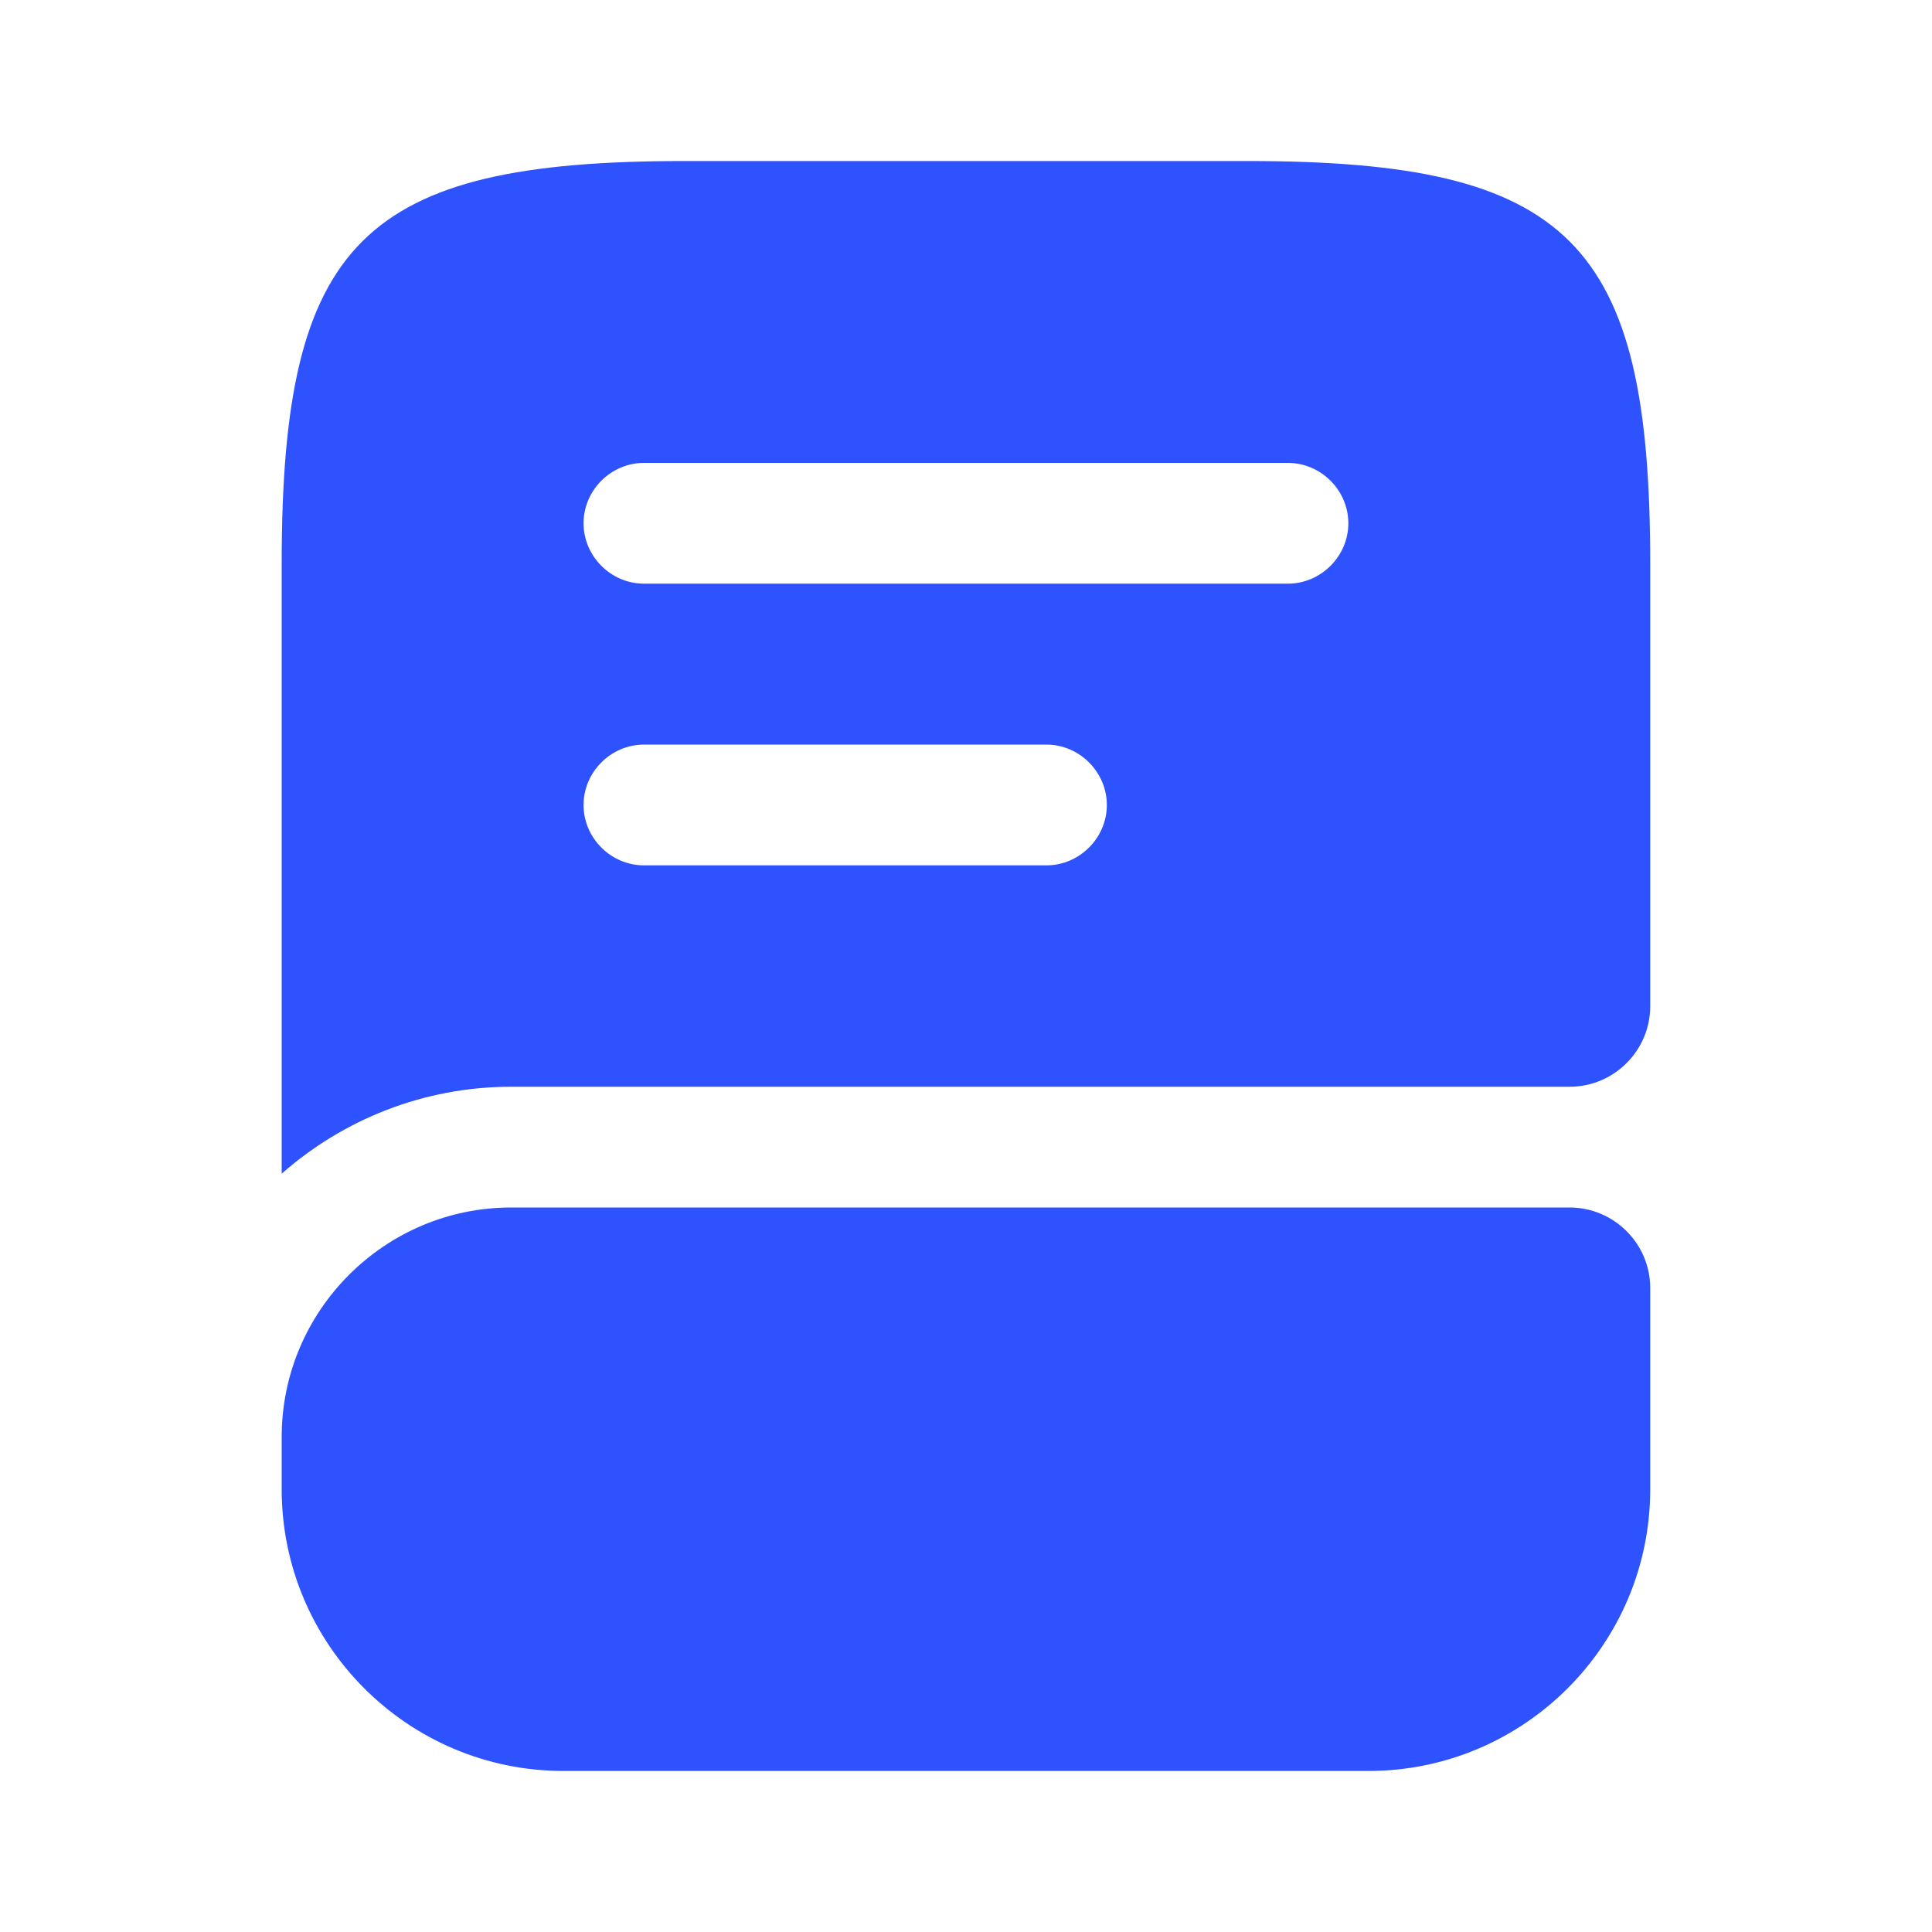
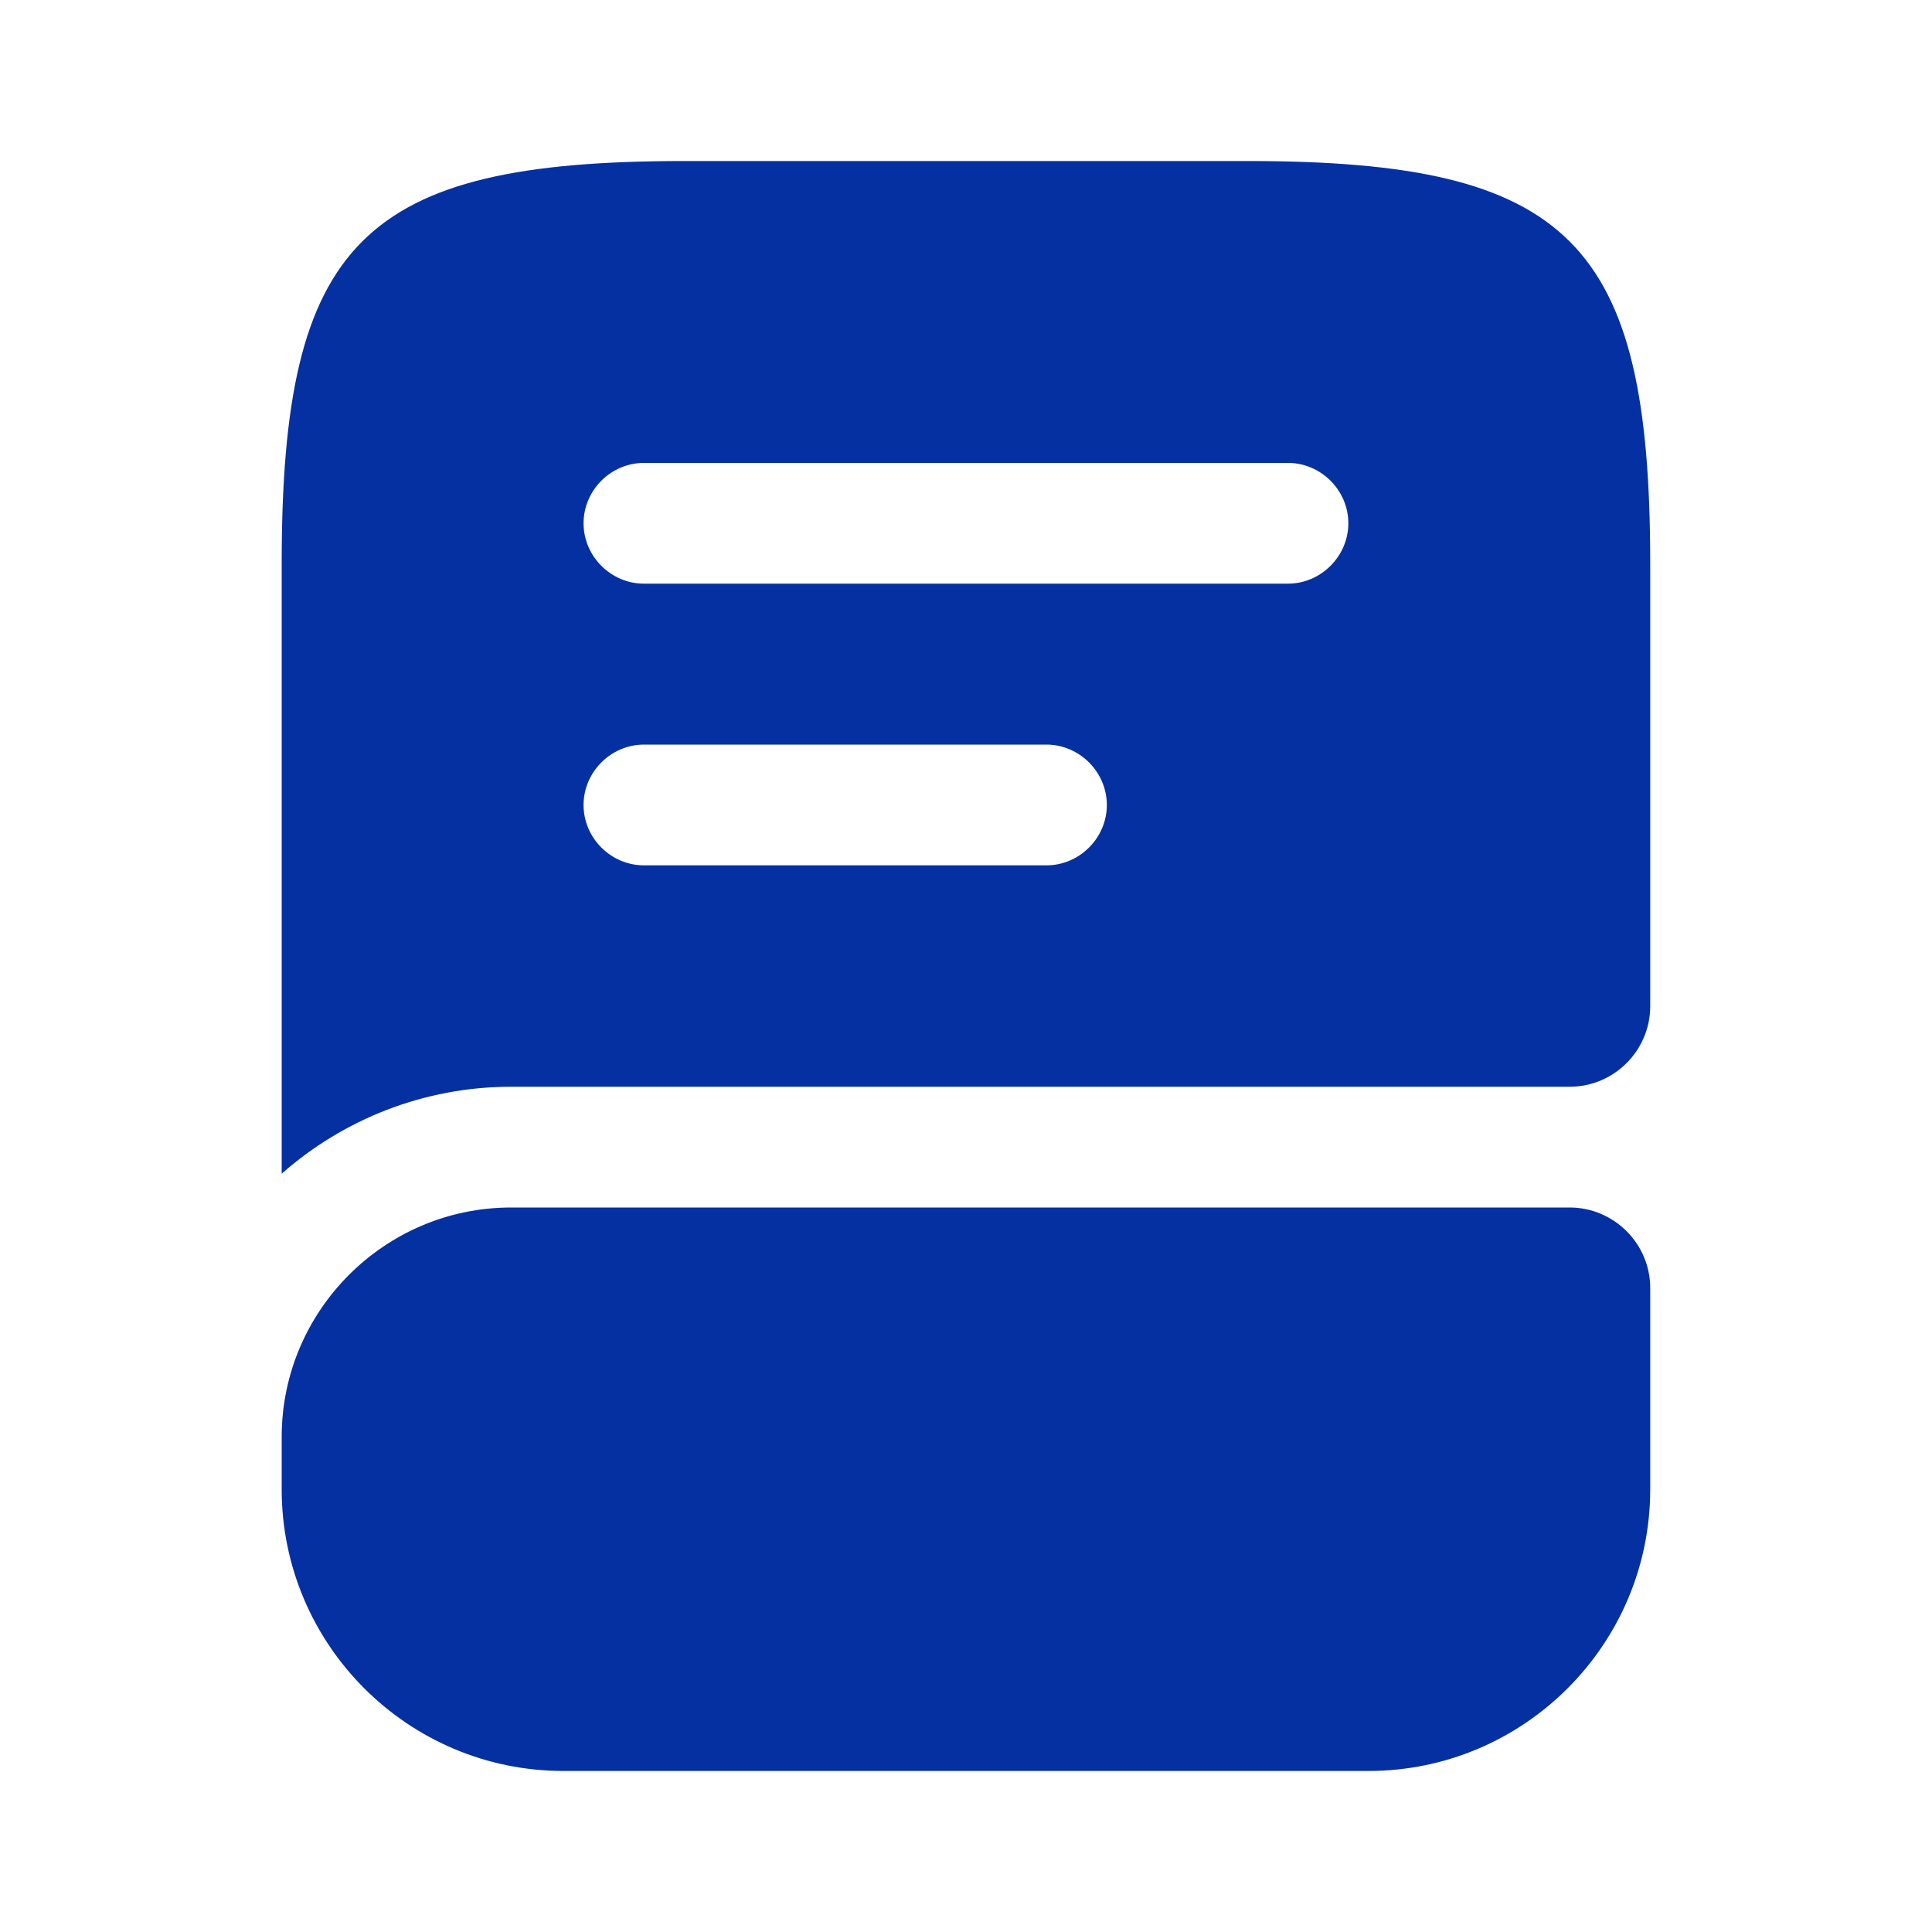
<svg xmlns="http://www.w3.org/2000/svg" width="20" height="20" viewBox="0 0 20 20" fill="none">
-   <path d="M17.083 13.333V15.417C17.083 17.025 15.774 18.333 14.166 18.333H5.833C4.224 18.333 2.916 17.025 2.916 15.417V14.875C2.916 13.567 3.983 12.5 5.291 12.5H16.249C16.708 12.5 17.083 12.875 17.083 13.333Z" fill="#2F52FF" />
-   <path d="M12.916 1.667H7.083C3.749 1.667 2.916 2.5 2.916 5.833V12.15C3.549 11.592 4.383 11.25 5.291 11.25H16.249C16.708 11.25 17.083 10.875 17.083 10.417V5.833C17.083 2.5 16.249 1.667 12.916 1.667ZM10.833 8.958H6.666C6.324 8.958 6.041 8.675 6.041 8.333C6.041 7.992 6.324 7.708 6.666 7.708H10.833C11.174 7.708 11.458 7.992 11.458 8.333C11.458 8.675 11.174 8.958 10.833 8.958ZM13.333 6.042H6.666C6.324 6.042 6.041 5.758 6.041 5.417C6.041 5.075 6.324 4.792 6.666 4.792H13.333C13.674 4.792 13.958 5.075 13.958 5.417C13.958 5.758 13.674 6.042 13.333 6.042Z" fill="#2F52FF" />
+   <path d="M17.083 13.333V15.417C17.083 17.025 15.774 18.333 14.166 18.333H5.833C4.224 18.333 2.916 17.025 2.916 15.417V14.875C2.916 13.567 3.983 12.5 5.291 12.5H16.249C16.708 12.5 17.083 12.875 17.083 13.333Z" fill="#0530A1" />
+   <path d="M12.916 1.667H7.083C3.749 1.667 2.916 2.5 2.916 5.833V12.15C3.549 11.592 4.383 11.25 5.291 11.25H16.249C16.708 11.25 17.083 10.875 17.083 10.417V5.833C17.083 2.5 16.249 1.667 12.916 1.667ZM10.833 8.958H6.666C6.324 8.958 6.041 8.675 6.041 8.333C6.041 7.992 6.324 7.708 6.666 7.708H10.833C11.174 7.708 11.458 7.992 11.458 8.333C11.458 8.675 11.174 8.958 10.833 8.958ZM13.333 6.042H6.666C6.324 6.042 6.041 5.758 6.041 5.417C6.041 5.075 6.324 4.792 6.666 4.792H13.333C13.674 4.792 13.958 5.075 13.958 5.417C13.958 5.758 13.674 6.042 13.333 6.042Z" fill="#0530A1" />
</svg>
